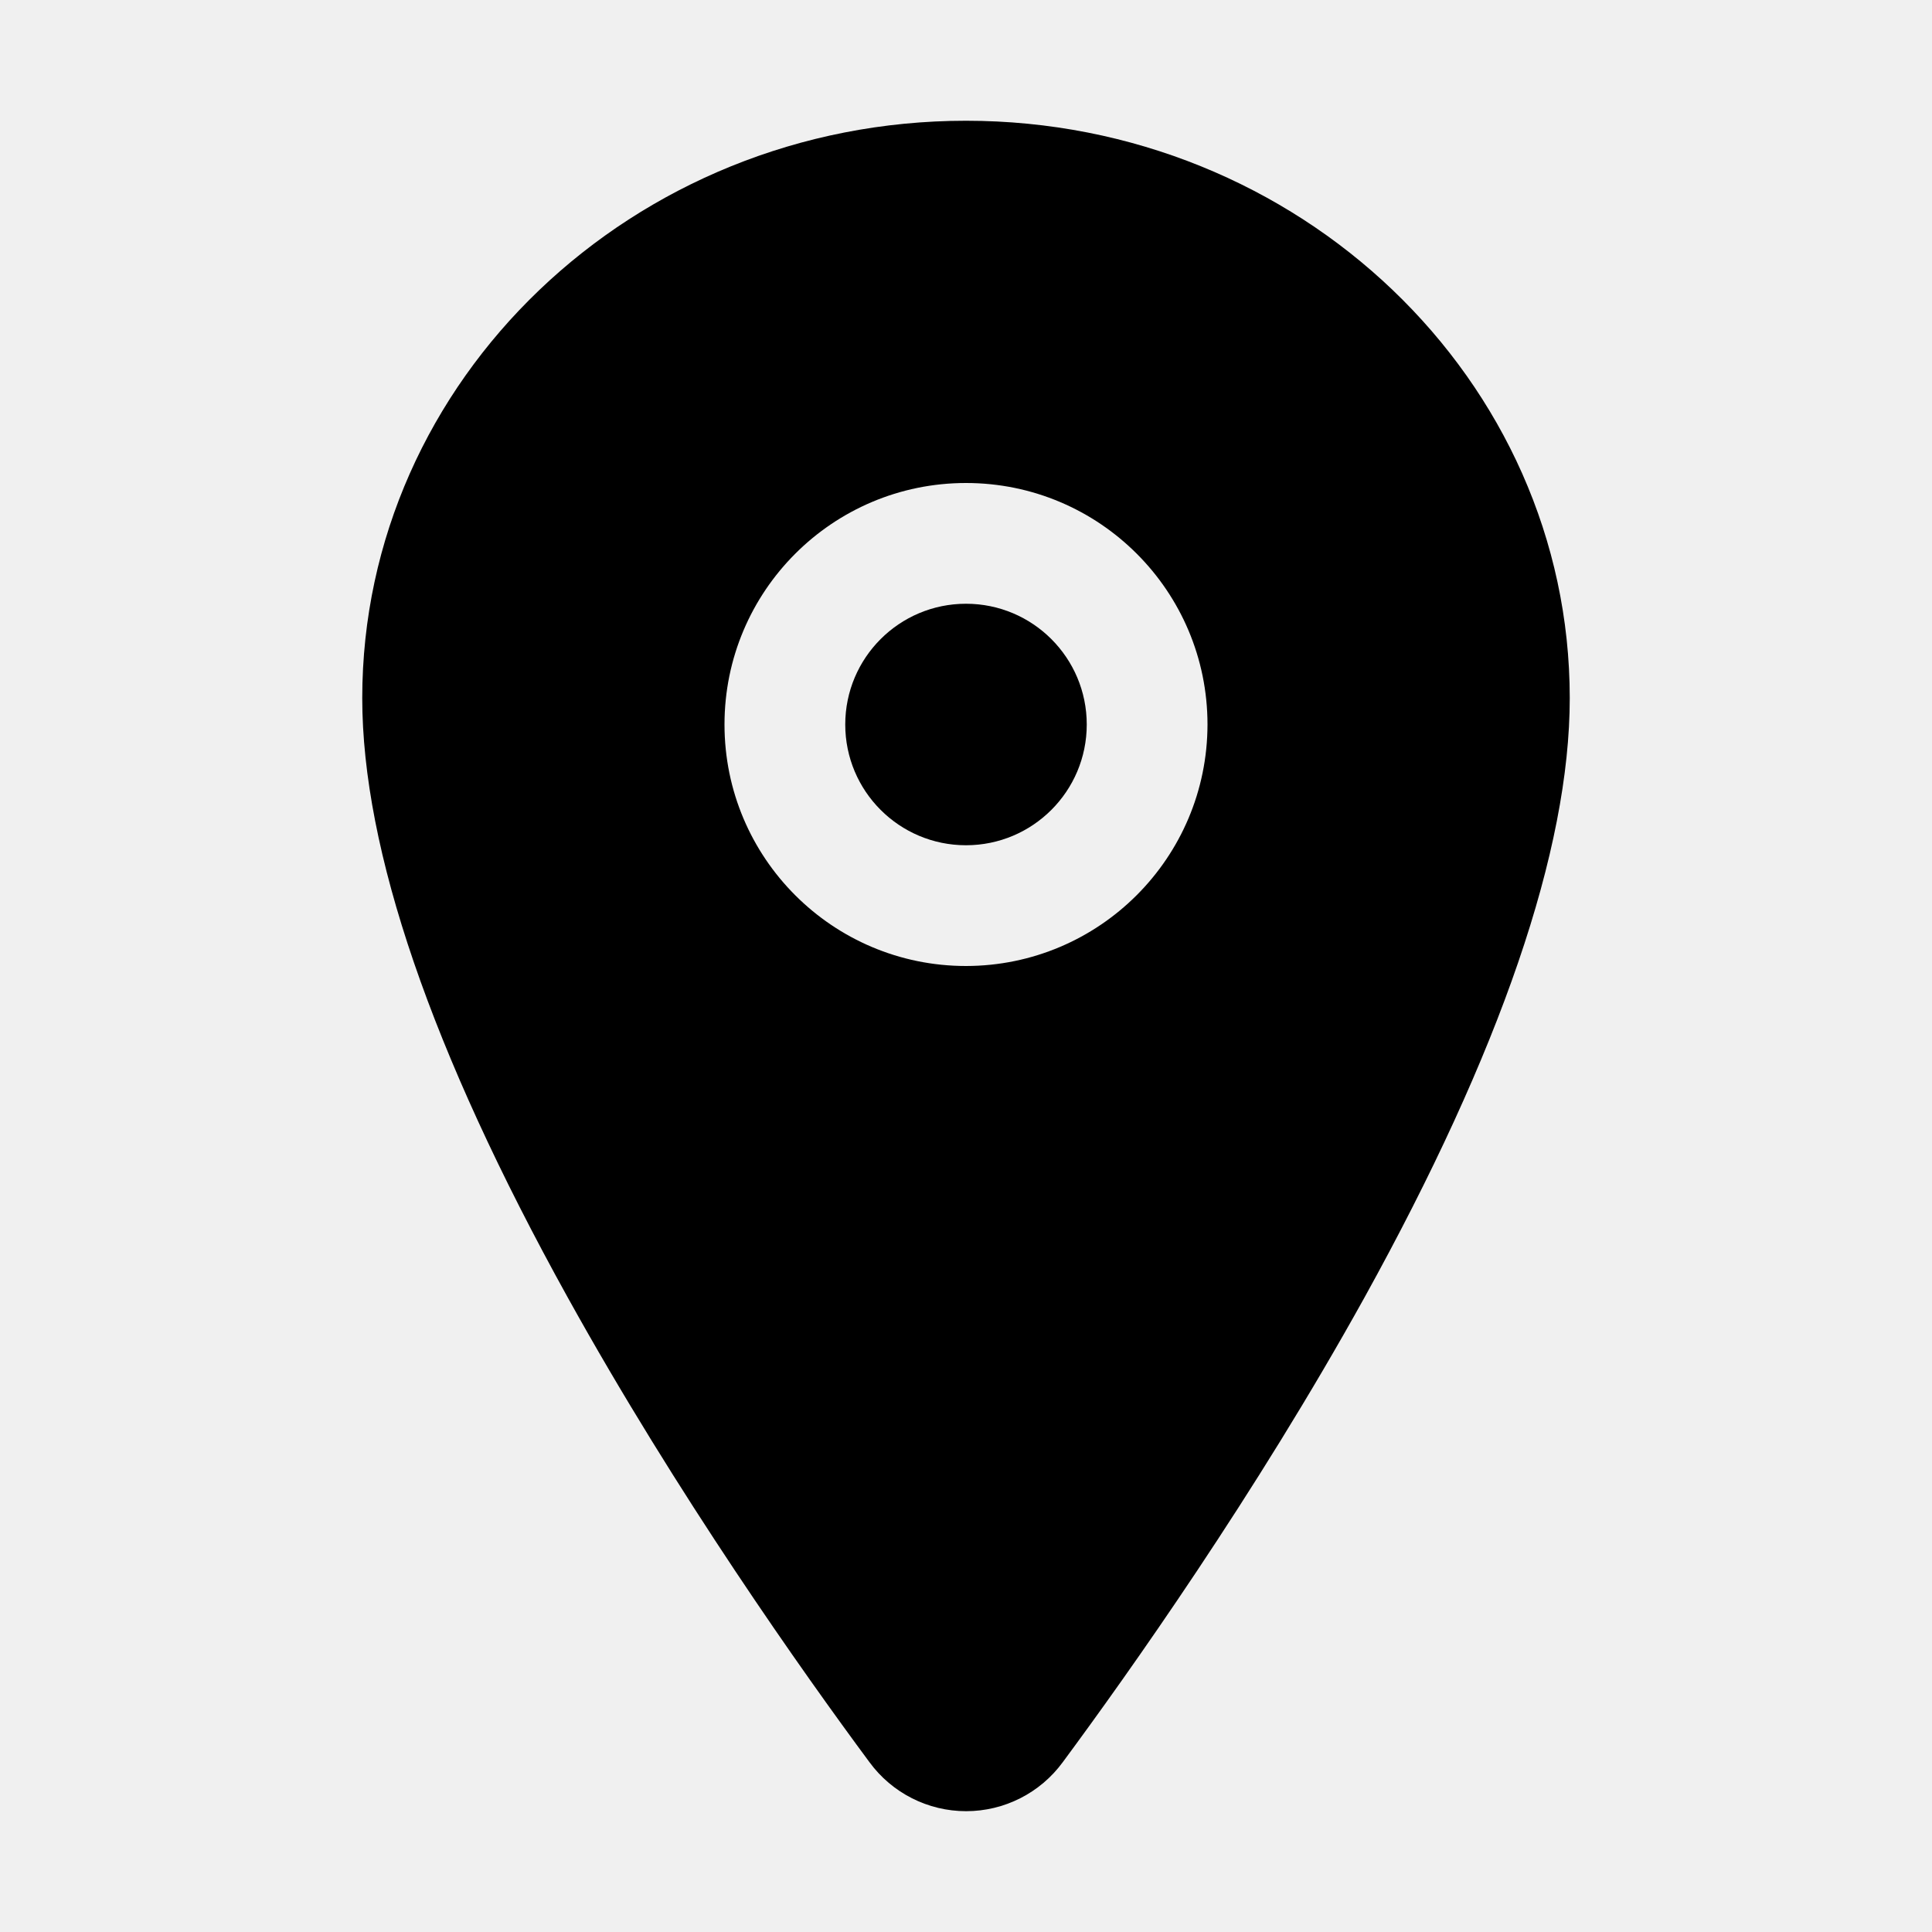
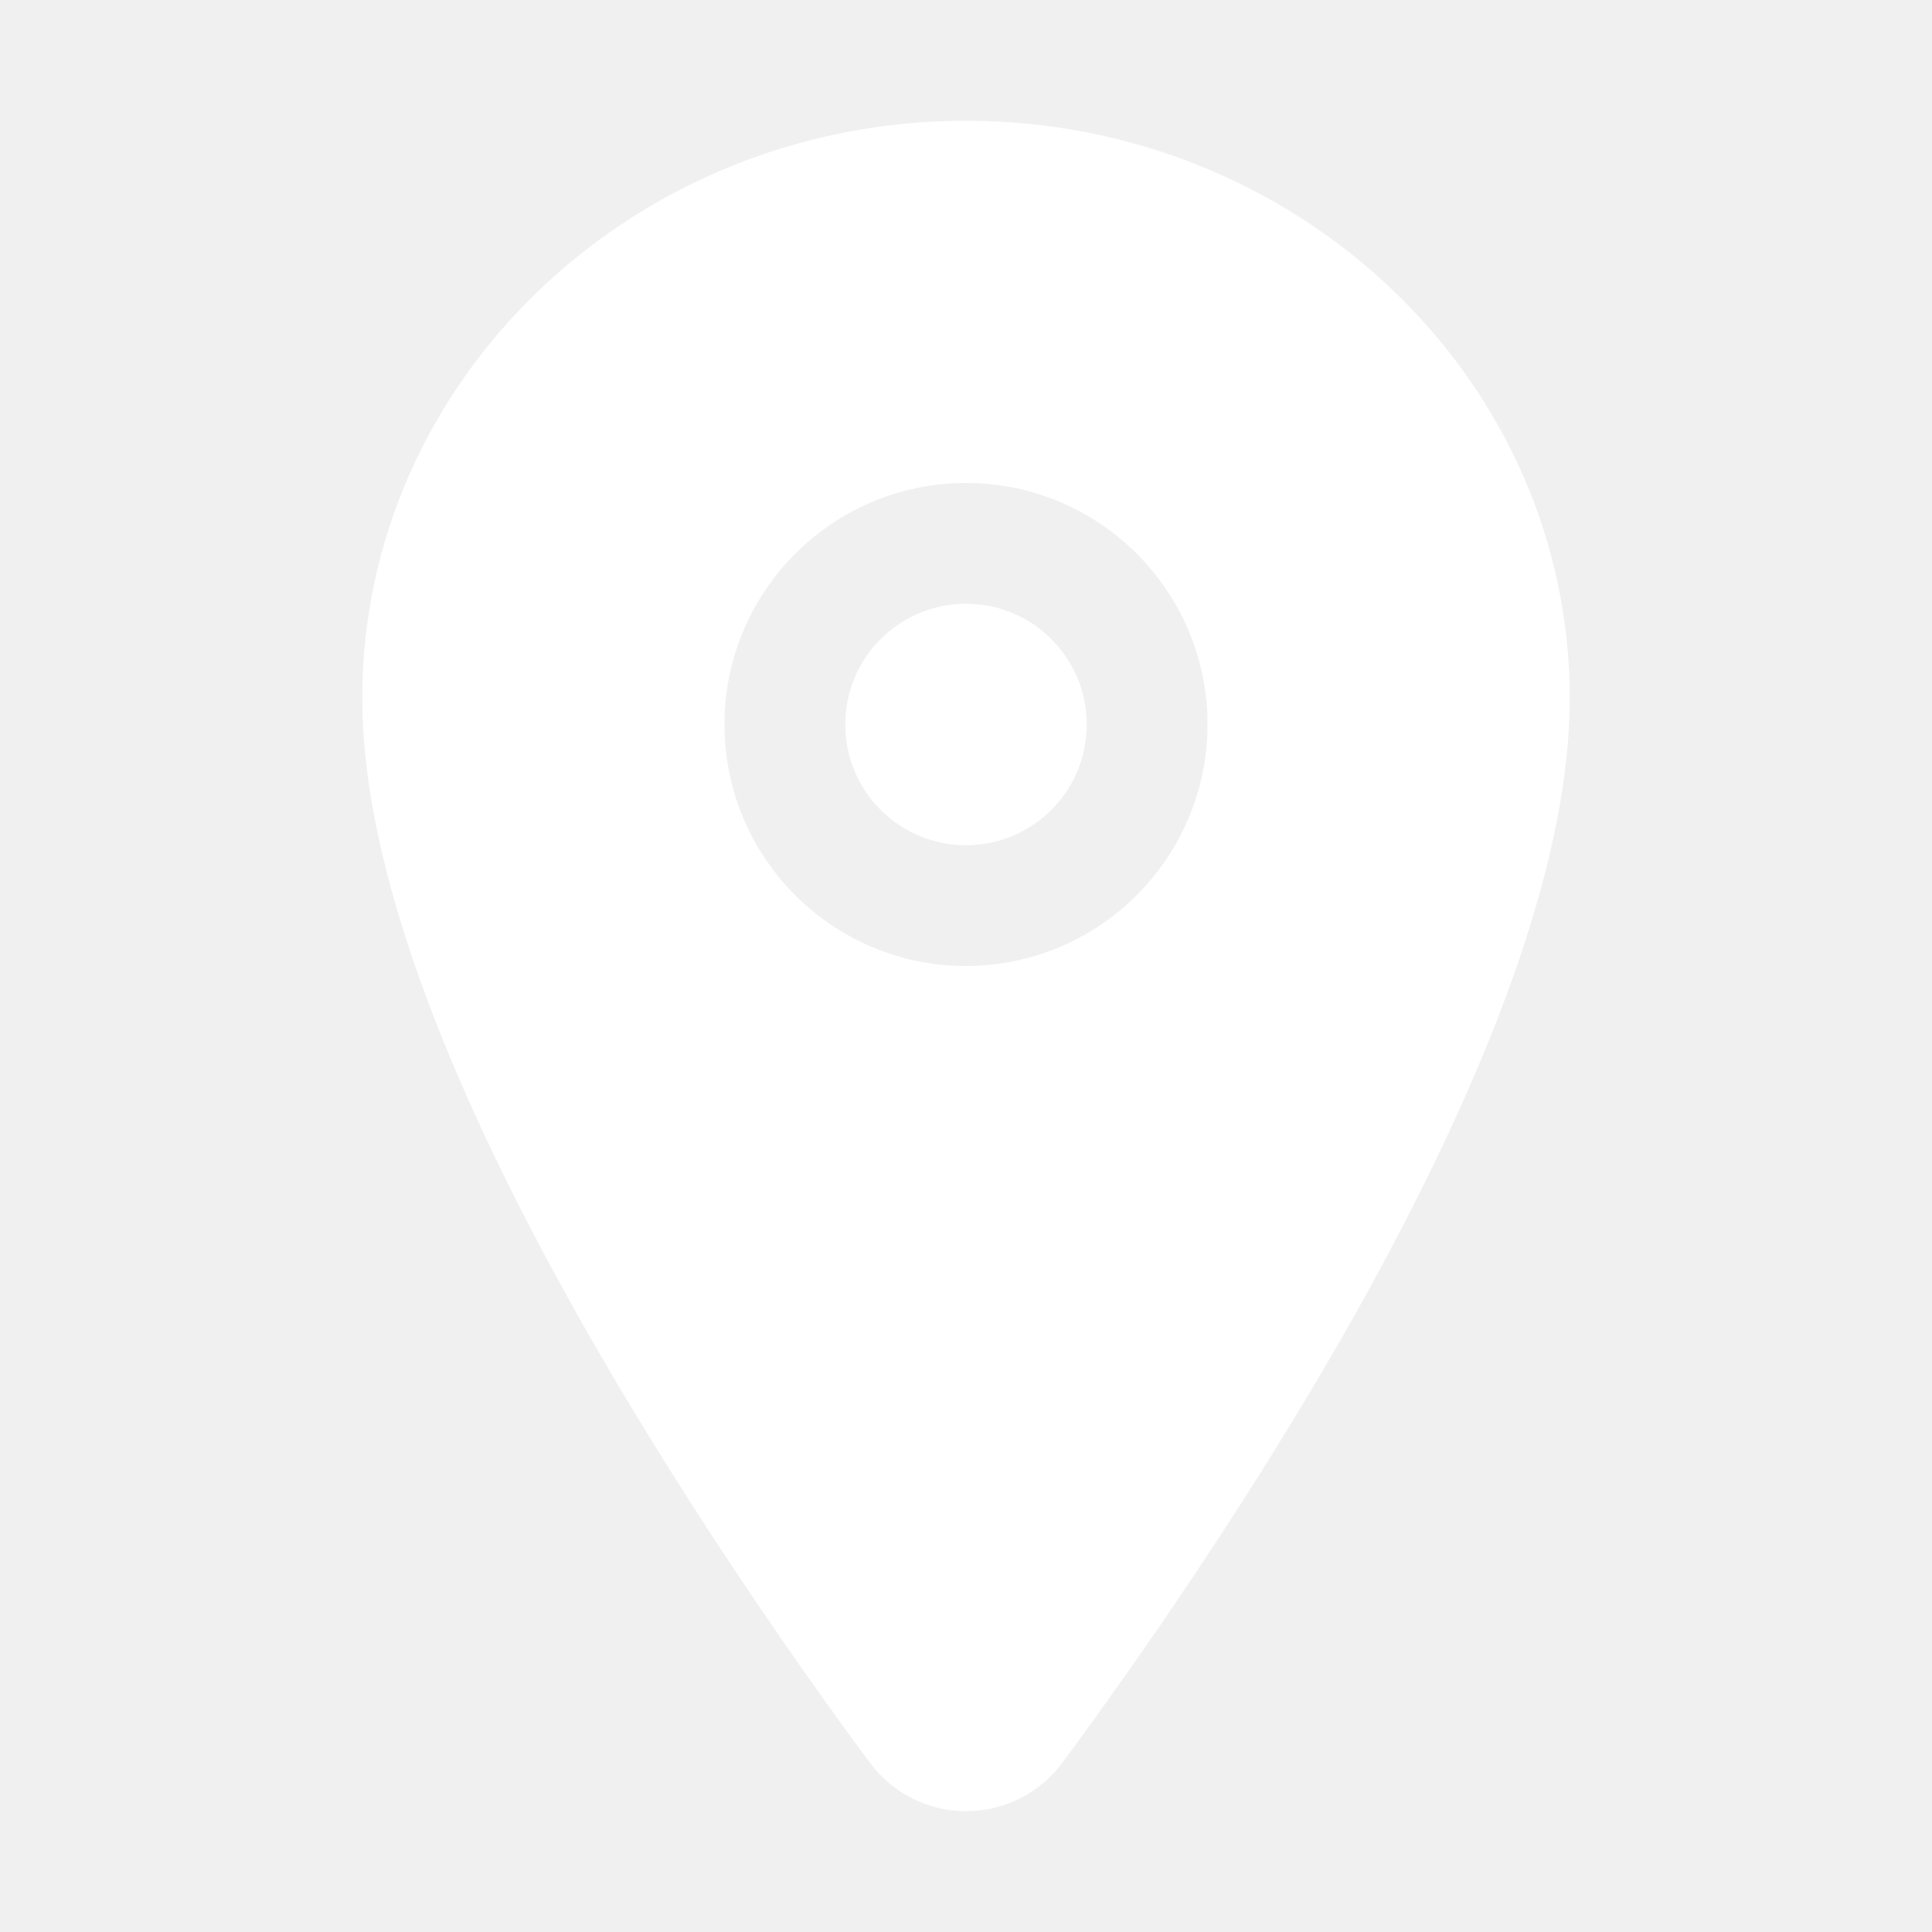
- <svg xmlns="http://www.w3.org/2000/svg" class="ionicon" viewBox="0 0 512 512">
+ <svg xmlns="http://www.w3.org/2000/svg" class="ionicon" viewBox="0 0 512 512" fill="#ffffff">
  <circle cx="256" cy="192" r="32" />
  <path d="M256 32c-88.22 0-160 68.65-160 153 0 40.17 18.31 93.59 54.42 158.78 29 52.34 62.55 99.67 80 123.22a31.75 31.75 0 0051.22 0c17.42-23.55 51-70.88 80-123.22C397.69 278.61 416 225.19 416 185c0-84.35-71.78-153-160-153zm0 224a64 64 0 1164-64 64.07 64.07 0 01-64 64z" />
</svg>
